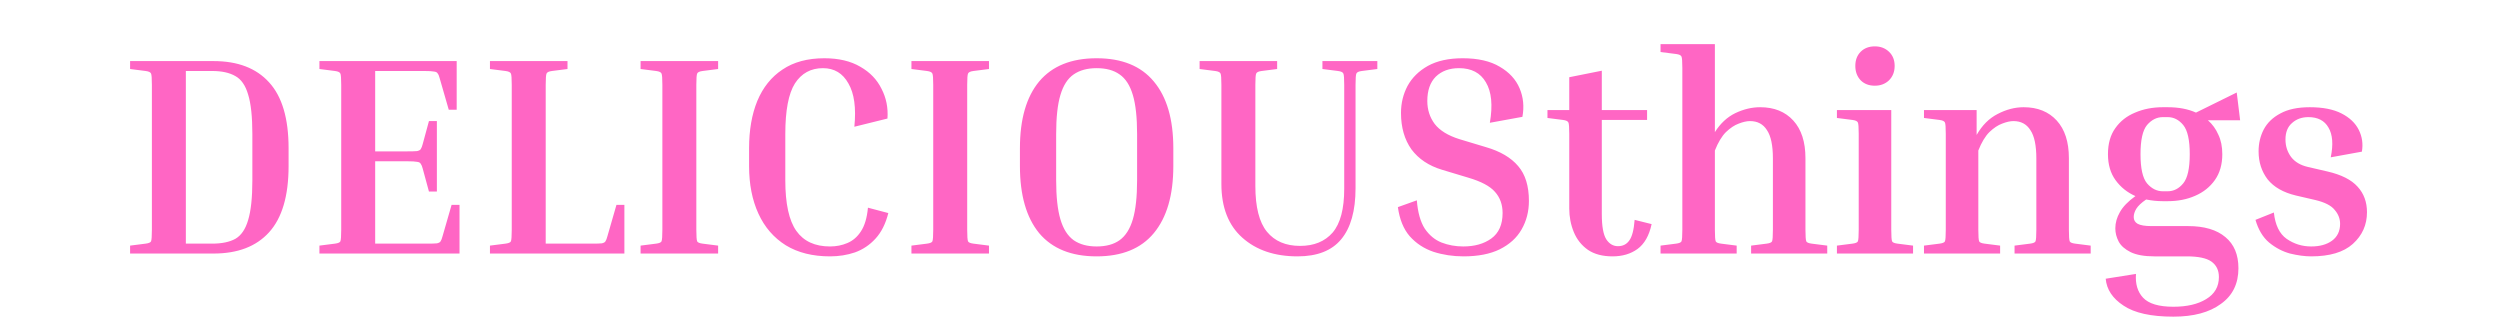
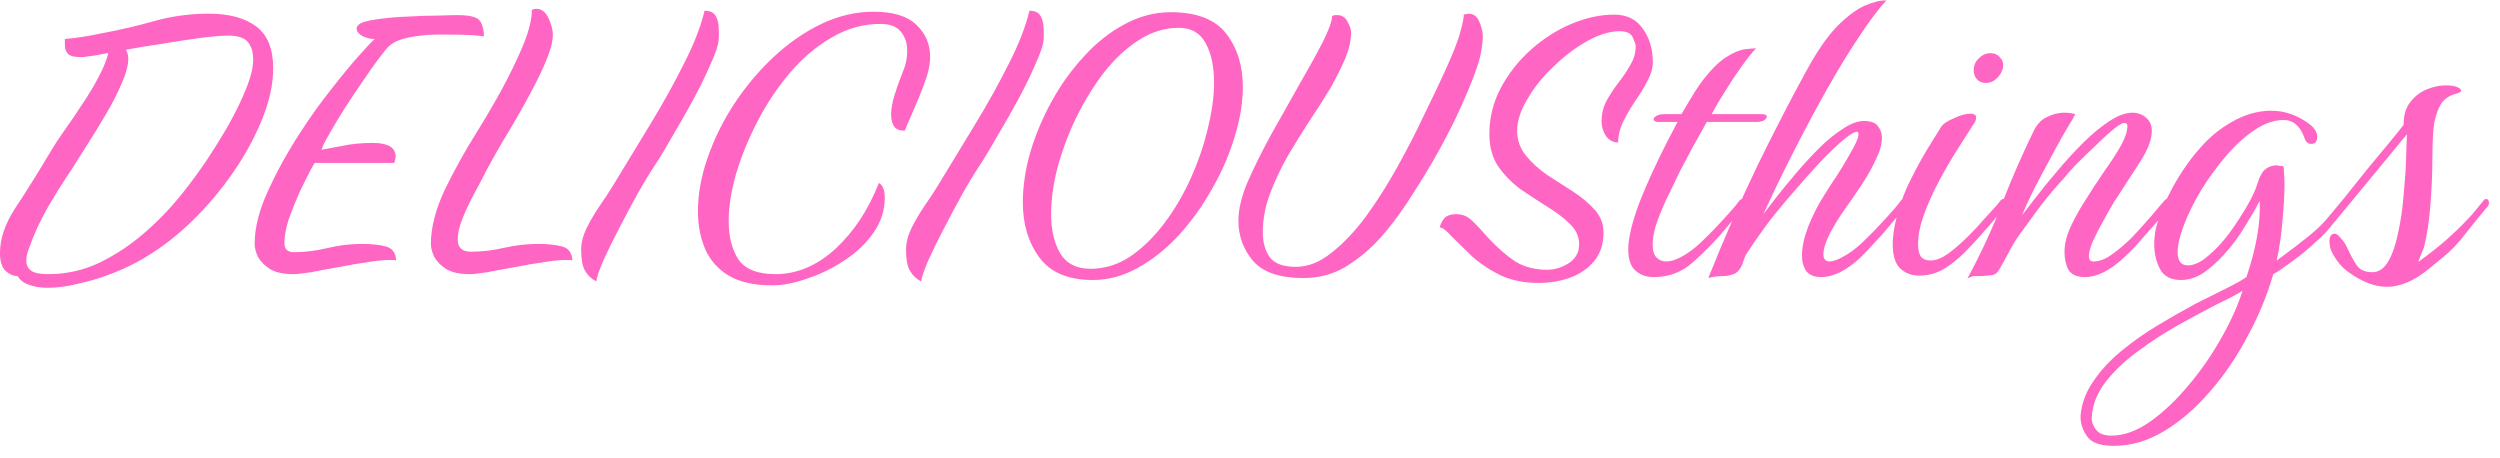
- <svg xmlns="http://www.w3.org/2000/svg" width="212" height="27" viewBox="0 0 212 27" fill="none">
-   <path d="M11.032 5.852V5.18H18.112C20.16 5.18 21.728 5.78 22.816 6.98C23.92 8.18 24.472 10.044 24.472 12.572V14.084C24.472 16.612 23.92 18.484 22.816 19.7C21.728 20.9 20.16 21.5 18.112 21.5H11.032V20.828L12.352 20.66C12.608 20.628 12.76 20.564 12.808 20.468C12.856 20.356 12.88 20.028 12.88 19.484V7.196C12.88 6.652 12.856 6.332 12.808 6.236C12.76 6.124 12.608 6.052 12.352 6.02L11.032 5.852ZM17.992 6.02H15.76V20.66H17.992C18.808 20.66 19.464 20.524 19.96 20.252C20.456 19.964 20.816 19.436 21.04 18.668C21.28 17.884 21.4 16.756 21.4 15.284V11.372C21.4 9.9 21.28 8.78 21.04 8.012C20.816 7.244 20.456 6.724 19.96 6.452C19.464 6.164 18.808 6.02 17.992 6.02ZM38.295 17.372H38.967V21.5H27.087V20.828L28.407 20.66C28.663 20.628 28.815 20.564 28.863 20.468C28.911 20.356 28.935 20.028 28.935 19.484V7.196C28.935 6.652 28.911 6.332 28.863 6.236C28.815 6.124 28.663 6.052 28.407 6.02L27.087 5.852V5.18H38.727V9.308H38.055L37.287 6.644C37.239 6.452 37.183 6.316 37.119 6.236C37.071 6.14 36.967 6.084 36.807 6.068C36.647 6.036 36.375 6.02 35.991 6.02H31.815V12.836H34.551C34.935 12.836 35.207 12.828 35.367 12.812C35.527 12.78 35.631 12.724 35.679 12.644C35.743 12.548 35.799 12.404 35.847 12.212L36.375 10.268H37.047V16.244H36.375L35.847 14.3C35.799 14.108 35.743 13.972 35.679 13.892C35.631 13.796 35.527 13.74 35.367 13.724C35.207 13.692 34.935 13.676 34.551 13.676H31.815V20.66H36.231C36.615 20.66 36.887 20.652 37.047 20.636C37.207 20.604 37.311 20.548 37.359 20.468C37.423 20.372 37.479 20.228 37.527 20.036L38.295 17.372ZM52.276 17.372H52.948V21.5H41.548V20.828L42.868 20.66C43.124 20.628 43.276 20.564 43.324 20.468C43.372 20.356 43.396 20.028 43.396 19.484V7.196C43.396 6.652 43.372 6.332 43.324 6.236C43.276 6.124 43.124 6.052 42.868 6.02L41.548 5.852V5.18H48.124V5.852L46.804 6.02C46.548 6.052 46.396 6.124 46.348 6.236C46.3 6.332 46.276 6.652 46.276 7.196V20.66H50.212C50.596 20.66 50.868 20.652 51.028 20.636C51.188 20.604 51.292 20.548 51.34 20.468C51.404 20.372 51.46 20.228 51.508 20.036L52.276 17.372ZM54.321 5.852V5.18H60.897V5.852L59.577 6.02C59.321 6.052 59.169 6.124 59.121 6.236C59.073 6.332 59.049 6.652 59.049 7.196V19.484C59.049 20.028 59.073 20.356 59.121 20.468C59.169 20.564 59.321 20.628 59.577 20.66L60.897 20.828V21.5H54.321V20.828L55.641 20.66C55.897 20.628 56.049 20.564 56.097 20.468C56.145 20.356 56.169 20.028 56.169 19.484V7.196C56.169 6.652 56.145 6.332 56.097 6.236C56.049 6.124 55.897 6.052 55.641 6.02L54.321 5.852ZM70.385 21.74C68.913 21.74 67.665 21.428 66.641 20.804C65.618 20.164 64.841 19.268 64.314 18.116C63.785 16.964 63.522 15.62 63.522 14.084V12.572C63.522 11.036 63.754 9.7 64.218 8.564C64.698 7.412 65.409 6.524 66.353 5.9C67.297 5.26 68.481 4.94 69.906 4.94C71.121 4.94 72.138 5.18 72.954 5.66C73.769 6.124 74.37 6.748 74.754 7.532C75.153 8.3 75.322 9.14 75.257 10.052L72.45 10.748C72.609 9.148 72.442 7.924 71.945 7.076C71.466 6.212 70.746 5.78 69.785 5.78C68.761 5.78 67.969 6.212 67.409 7.076C66.865 7.94 66.594 9.372 66.594 11.372V15.284C66.594 17.268 66.906 18.7 67.529 19.58C68.153 20.46 69.106 20.9 70.385 20.9C70.913 20.9 71.401 20.804 71.85 20.612C72.314 20.42 72.698 20.092 73.001 19.628C73.322 19.148 73.522 18.476 73.602 17.612L75.329 18.068C75.106 18.964 74.746 19.684 74.249 20.228C73.754 20.772 73.169 21.164 72.498 21.404C71.841 21.628 71.138 21.74 70.385 21.74ZM77.29 5.852V5.18H83.866V5.852L82.546 6.02C82.29 6.052 82.138 6.124 82.09 6.236C82.042 6.332 82.018 6.652 82.018 7.196V19.484C82.018 20.028 82.042 20.356 82.09 20.468C82.138 20.564 82.29 20.628 82.546 20.66L83.866 20.828V21.5H77.29V20.828L78.61 20.66C78.866 20.628 79.018 20.564 79.066 20.468C79.114 20.356 79.138 20.028 79.138 19.484V7.196C79.138 6.652 79.114 6.332 79.066 6.236C79.018 6.124 78.866 6.052 78.61 6.02L77.29 5.852ZM99.498 12.572V14.084C99.498 16.548 98.946 18.444 97.842 19.772C96.754 21.084 95.138 21.74 92.994 21.74C90.85 21.74 89.226 21.084 88.122 19.772C87.034 18.444 86.49 16.548 86.49 14.084V12.572C86.49 10.108 87.034 8.22 88.122 6.908C89.226 5.596 90.85 4.94 92.994 4.94C95.138 4.94 96.754 5.596 97.842 6.908C98.946 8.22 99.498 10.108 99.498 12.572ZM96.426 11.372C96.426 9.964 96.306 8.86 96.066 8.06C95.826 7.244 95.45 6.66 94.938 6.308C94.442 5.956 93.794 5.78 92.994 5.78C92.21 5.78 91.562 5.956 91.05 6.308C90.538 6.66 90.162 7.244 89.922 8.06C89.682 8.86 89.562 9.964 89.562 11.372V15.284C89.562 16.676 89.682 17.78 89.922 18.596C90.162 19.412 90.538 20.004 91.05 20.372C91.562 20.724 92.21 20.9 92.994 20.9C93.794 20.9 94.442 20.724 94.938 20.372C95.45 20.004 95.826 19.412 96.066 18.596C96.306 17.78 96.426 16.676 96.426 15.284V11.372ZM112.142 5.852V5.18H116.798V5.852L115.478 6.02C115.222 6.052 115.07 6.124 115.022 6.236C114.974 6.332 114.95 6.652 114.95 7.196V15.956C114.95 17.876 114.542 19.324 113.726 20.3C112.926 21.26 111.694 21.74 110.03 21.74C108.094 21.74 106.534 21.212 105.35 20.156C104.166 19.1 103.574 17.58 103.574 15.596V7.196C103.574 6.652 103.55 6.332 103.502 6.236C103.454 6.124 103.302 6.052 103.046 6.02L101.726 5.852V5.18H108.302V5.852L106.982 6.02C106.726 6.052 106.574 6.124 106.526 6.236C106.478 6.332 106.454 6.652 106.454 7.196V15.764C106.454 17.556 106.782 18.852 107.438 19.652C108.094 20.452 109.03 20.852 110.246 20.852C111.43 20.852 112.35 20.476 113.006 19.724C113.662 18.956 113.99 17.716 113.99 16.004V7.196C113.99 6.652 113.966 6.332 113.918 6.236C113.87 6.124 113.718 6.052 113.462 6.02L112.142 5.852ZM124.084 20.9C125.044 20.9 125.836 20.676 126.46 20.228C127.1 19.764 127.42 19.044 127.42 18.068C127.42 17.348 127.204 16.748 126.772 16.268C126.356 15.788 125.604 15.388 124.516 15.068L122.284 14.396C121.164 14.06 120.3 13.484 119.692 12.668C119.1 11.836 118.804 10.804 118.804 9.572C118.804 8.756 118.988 7.996 119.356 7.292C119.74 6.588 120.316 6.02 121.084 5.588C121.868 5.156 122.852 4.94 124.036 4.94C125.332 4.94 126.38 5.18 127.18 5.66C127.98 6.124 128.54 6.732 128.86 7.484C129.18 8.236 129.26 9.044 129.1 9.908L126.34 10.412C126.596 8.924 126.484 7.78 126.004 6.98C125.54 6.18 124.78 5.78 123.724 5.78C122.908 5.78 122.252 6.02 121.756 6.5C121.276 6.98 121.036 7.668 121.036 8.564C121.036 9.3 121.244 9.948 121.66 10.508C122.092 11.068 122.796 11.5 123.772 11.804L126.004 12.476C127.22 12.828 128.132 13.364 128.74 14.084C129.348 14.788 129.652 15.772 129.652 17.036C129.652 17.932 129.444 18.74 129.028 19.46C128.628 20.164 128.012 20.724 127.18 21.14C126.364 21.54 125.34 21.74 124.108 21.74C123.212 21.74 122.364 21.612 121.564 21.356C120.764 21.084 120.092 20.644 119.548 20.036C119.02 19.428 118.684 18.604 118.54 17.564L120.148 16.988C120.228 18.012 120.452 18.812 120.82 19.388C121.204 19.948 121.676 20.34 122.236 20.564C122.812 20.788 123.428 20.9 124.084 20.9ZM140.057 19.004C139.849 19.98 139.449 20.684 138.857 21.116C138.281 21.532 137.577 21.74 136.745 21.74C135.897 21.74 135.201 21.556 134.657 21.188C134.113 20.804 133.713 20.3 133.457 19.676C133.201 19.052 133.073 18.388 133.073 17.684V11.348C133.073 10.804 133.049 10.484 133.001 10.388C132.953 10.276 132.801 10.204 132.545 10.172L131.225 10.004V9.332H133.073V6.548L135.833 5.996V9.332H139.673V10.172H135.833V18.164C135.833 19.188 135.961 19.9 136.217 20.3C136.473 20.684 136.801 20.876 137.201 20.876C137.617 20.876 137.937 20.716 138.161 20.396C138.401 20.076 138.553 19.492 138.617 18.644L140.057 19.004ZM154.95 20.828V21.5H148.494V20.828L149.814 20.66C150.07 20.628 150.222 20.564 150.27 20.468C150.318 20.356 150.342 20.028 150.342 19.484V13.436C150.342 12.332 150.174 11.532 149.838 11.036C149.518 10.524 149.038 10.268 148.398 10.268C148.126 10.268 147.806 10.34 147.438 10.484C147.086 10.612 146.726 10.852 146.358 11.204C146.006 11.556 145.694 12.076 145.422 12.764V19.484C145.422 20.028 145.446 20.356 145.494 20.468C145.542 20.564 145.694 20.628 145.95 20.66L147.27 20.828V21.5H140.814V20.828L142.134 20.66C142.39 20.628 142.542 20.564 142.59 20.468C142.638 20.356 142.662 20.028 142.662 19.484V5.756C142.662 5.212 142.638 4.892 142.59 4.796C142.542 4.684 142.39 4.612 142.134 4.58L140.814 4.412V3.74H145.422V11.204C145.886 10.468 146.462 9.932 147.15 9.596C147.854 9.26 148.558 9.092 149.262 9.092C150.446 9.092 151.382 9.468 152.07 10.22C152.758 10.972 153.102 12.036 153.102 13.412V19.484C153.102 20.028 153.126 20.356 153.174 20.468C153.222 20.564 153.374 20.628 153.63 20.66L154.95 20.828ZM158.987 7.268C158.491 7.268 158.091 7.116 157.787 6.812C157.483 6.492 157.331 6.084 157.331 5.588C157.331 5.092 157.483 4.692 157.787 4.388C158.091 4.084 158.491 3.932 158.987 3.932C159.467 3.932 159.867 4.084 160.187 4.388C160.507 4.692 160.667 5.092 160.667 5.588C160.667 6.084 160.507 6.492 160.187 6.812C159.867 7.116 159.467 7.268 158.987 7.268ZM155.771 10.004V9.332H160.379V19.484C160.379 20.028 160.403 20.356 160.451 20.468C160.499 20.564 160.651 20.628 160.907 20.66L162.227 20.828V21.5H155.771V20.828L157.091 20.66C157.347 20.628 157.499 20.564 157.547 20.468C157.595 20.356 157.619 20.028 157.619 19.484V11.348C157.619 10.804 157.595 10.484 157.547 10.388C157.499 10.276 157.347 10.204 157.091 10.172L155.771 10.004ZM177.29 20.828V21.5H170.834V20.828L172.154 20.66C172.41 20.628 172.562 20.564 172.61 20.468C172.658 20.356 172.682 20.028 172.682 19.484V13.436C172.682 12.332 172.514 11.532 172.178 11.036C171.858 10.524 171.378 10.268 170.738 10.268C170.466 10.268 170.146 10.34 169.778 10.484C169.426 10.612 169.066 10.852 168.698 11.204C168.346 11.556 168.034 12.076 167.762 12.764V19.484C167.762 20.028 167.786 20.356 167.834 20.468C167.882 20.564 168.034 20.628 168.29 20.66L169.61 20.828V21.5H163.154V20.828L164.474 20.66C164.73 20.628 164.882 20.564 164.93 20.468C164.978 20.356 165.002 20.028 165.002 19.484V11.348C165.002 10.804 164.978 10.484 164.93 10.388C164.882 10.276 164.73 10.204 164.474 10.172L163.154 10.004V9.332H167.618V11.444C168.082 10.628 168.674 10.036 169.394 9.668C170.13 9.284 170.866 9.092 171.602 9.092C172.786 9.092 173.722 9.468 174.41 10.22C175.098 10.972 175.442 12.036 175.442 13.412V19.484C175.442 20.028 175.466 20.356 175.514 20.468C175.562 20.564 175.714 20.628 175.97 20.66L177.29 20.828ZM189.819 22.748C189.819 24.06 189.323 25.068 188.331 25.772C187.355 26.492 186.011 26.852 184.299 26.852C182.411 26.852 181.003 26.54 180.075 25.916C179.147 25.308 178.643 24.548 178.563 23.636L181.131 23.228C181.067 24.076 181.267 24.748 181.731 25.244C182.211 25.756 183.067 26.012 184.299 26.012C185.451 26.012 186.379 25.796 187.083 25.364C187.803 24.932 188.163 24.308 188.163 23.492C188.163 22.916 187.947 22.476 187.515 22.172C187.099 21.884 186.403 21.74 185.427 21.74H182.691C181.843 21.74 181.171 21.62 180.675 21.38C180.195 21.14 179.859 20.844 179.667 20.492C179.475 20.124 179.379 19.748 179.379 19.364C179.379 18.9 179.507 18.444 179.763 17.996C180.019 17.532 180.459 17.076 181.083 16.628C180.395 16.324 179.835 15.876 179.403 15.284C178.971 14.692 178.755 13.956 178.755 13.076C178.755 12.18 178.963 11.444 179.379 10.868C179.795 10.276 180.355 9.836 181.059 9.548C181.763 9.244 182.547 9.092 183.411 9.092H183.819C184.747 9.092 185.547 9.244 186.219 9.548L189.675 7.844L189.963 10.196H187.227C187.611 10.532 187.907 10.94 188.115 11.42C188.339 11.884 188.451 12.436 188.451 13.076C188.451 13.94 188.243 14.668 187.827 15.26C187.411 15.852 186.851 16.3 186.147 16.604C185.459 16.908 184.683 17.06 183.819 17.06H183.411C182.931 17.06 182.459 17.012 181.995 16.916C181.595 17.188 181.315 17.452 181.155 17.708C181.011 17.948 180.939 18.18 180.939 18.404C180.939 18.66 181.051 18.852 181.275 18.98C181.515 19.108 181.899 19.172 182.427 19.172H185.547C186.923 19.172 187.979 19.484 188.715 20.108C189.451 20.716 189.819 21.596 189.819 22.748ZM183.819 16.22C184.331 16.22 184.771 15.996 185.139 15.548C185.507 15.1 185.691 14.276 185.691 13.076C185.691 11.876 185.507 11.052 185.139 10.604C184.771 10.156 184.331 9.932 183.819 9.932H183.411C182.899 9.932 182.451 10.156 182.067 10.604C181.699 11.052 181.515 11.876 181.515 13.076C181.515 14.276 181.699 15.1 182.067 15.548C182.451 15.996 182.899 16.22 183.411 16.22H183.819ZM196.352 16.964L194.696 16.58C193.624 16.324 192.824 15.868 192.296 15.212C191.784 14.54 191.528 13.748 191.528 12.836C191.528 12.164 191.672 11.548 191.96 10.988C192.264 10.412 192.736 9.956 193.376 9.62C194.016 9.268 194.848 9.092 195.872 9.092C196.976 9.092 197.872 9.268 198.56 9.62C199.248 9.972 199.736 10.436 200.024 11.012C200.312 11.588 200.4 12.204 200.288 12.86L197.648 13.34C197.872 12.252 197.808 11.412 197.456 10.82C197.12 10.228 196.552 9.932 195.752 9.932C195.192 9.932 194.728 10.1 194.36 10.436C193.992 10.756 193.808 11.22 193.808 11.828C193.808 12.388 193.968 12.884 194.288 13.316C194.608 13.732 195.08 14.012 195.704 14.156L197.36 14.54C198.544 14.812 199.4 15.244 199.928 15.836C200.456 16.412 200.72 17.132 200.72 17.996C200.72 19.068 200.32 19.964 199.52 20.684C198.736 21.388 197.56 21.74 195.992 21.74C195.448 21.74 194.848 21.66 194.192 21.5C193.552 21.324 192.96 21.012 192.416 20.564C191.888 20.116 191.504 19.476 191.264 18.644L192.824 18.02C192.936 19.076 193.296 19.82 193.904 20.252C194.528 20.684 195.224 20.9 195.992 20.9C196.712 20.9 197.296 20.74 197.744 20.42C198.208 20.084 198.44 19.604 198.44 18.98C198.44 18.548 198.288 18.156 197.984 17.804C197.696 17.436 197.152 17.156 196.352 16.964Z" fill="#FF66C4" />
+ <svg xmlns="http://www.w3.org/2000/svg" width="164" height="30" viewBox="0 0 164 30" fill="none">
+   <path d="M3.136 18.88C2.667 18.88 2.261 18.816 1.92 18.688C1.579 18.581 1.323 18.389 1.152 18.112C0.875 18.112 0.608 17.995 0.352 17.76C0.117 17.525 -5.07534e-05 17.131 -5.07534e-05 16.576C-5.07534e-05 15.659 0.331 14.688 0.992 13.664C1.675 12.64 2.475 11.36 3.392 9.824C3.605 9.461 3.893 9.024 4.256 8.512C4.64 7.979 5.024 7.413 5.408 6.816C5.813 6.219 6.165 5.632 6.464 5.056C6.784 4.459 6.997 3.936 7.104 3.488C6.891 3.509 6.645 3.552 6.368 3.616C6.112 3.659 5.877 3.691 5.664 3.712C5.579 3.733 5.504 3.744 5.44 3.744C5.376 3.744 5.312 3.744 5.248 3.744C4.843 3.744 4.576 3.669 4.448 3.52C4.32 3.371 4.256 3.2 4.256 3.008C4.256 2.816 4.256 2.667 4.256 2.56C5.003 2.496 5.824 2.368 6.72 2.176C7.872 1.963 9.013 1.696 10.144 1.376C11.296 1.056 12.48 0.896 13.696 0.896C15.019 0.896 16.053 1.173 16.8 1.728C17.547 2.283 17.92 3.2 17.92 4.48C17.92 5.504 17.685 6.603 17.216 7.776C16.747 8.949 16.117 10.112 15.328 11.264C14.539 12.416 13.643 13.483 12.64 14.464C11.637 15.445 10.592 16.256 9.504 16.896C8.907 17.259 8.235 17.589 7.488 17.888C6.741 18.187 5.984 18.421 5.216 18.592C4.469 18.784 3.776 18.88 3.136 18.88ZM3.168 17.984C4.363 17.984 5.493 17.728 6.56 17.216C7.648 16.683 8.661 16 9.6 15.168C10.539 14.336 11.371 13.451 12.096 12.512C12.523 11.979 12.992 11.339 13.504 10.592C14.016 9.824 14.507 9.035 14.976 8.224C15.445 7.392 15.829 6.603 16.128 5.856C16.448 5.088 16.608 4.437 16.608 3.904C16.608 3.413 16.491 3.029 16.256 2.752C16.021 2.475 15.595 2.336 14.976 2.336C14.528 2.336 13.899 2.389 13.088 2.496C12.299 2.603 11.467 2.731 10.592 2.88C9.717 3.008 8.939 3.136 8.256 3.264C8.363 3.435 8.416 3.627 8.416 3.84C8.416 4.288 8.267 4.843 7.968 5.504C7.691 6.165 7.339 6.848 6.912 7.552C6.507 8.256 6.101 8.917 5.696 9.536C5.312 10.155 5.003 10.645 4.768 11.008C4.235 11.797 3.691 12.661 3.136 13.6C2.603 14.539 2.176 15.477 1.856 16.416C1.771 16.651 1.728 16.885 1.728 17.12C1.728 17.397 1.835 17.611 2.048 17.76C2.261 17.909 2.635 17.984 3.168 17.984ZM19.233 17.984C18.614 17.984 18.113 17.877 17.729 17.664C17.366 17.429 17.099 17.163 16.929 16.864C16.779 16.544 16.705 16.256 16.705 16C16.705 14.933 17.003 13.76 17.601 12.48C18.198 11.179 18.902 9.909 19.713 8.672C20.374 7.648 21.046 6.709 21.729 5.856C22.411 4.981 23.009 4.256 23.521 3.68C24.054 3.083 24.406 2.709 24.577 2.56C24.299 2.56 24.033 2.496 23.777 2.368C23.521 2.219 23.393 2.048 23.393 1.856C23.393 1.749 23.478 1.643 23.649 1.536C23.841 1.429 24.171 1.344 24.641 1.28C25.345 1.173 26.049 1.109 26.753 1.088C27.457 1.045 28.097 1.024 28.673 1.024C29.27 1.003 29.718 0.992 30.017 0.992C30.827 0.992 31.318 1.12 31.489 1.376C31.659 1.632 31.745 1.973 31.745 2.4C31.574 2.357 31.286 2.325 30.881 2.304C30.497 2.283 30.07 2.272 29.601 2.272C29.259 2.272 28.918 2.272 28.577 2.272C28.235 2.272 27.915 2.293 27.617 2.336C27.19 2.379 26.785 2.453 26.401 2.56C26.038 2.667 25.739 2.827 25.505 3.04C25.355 3.189 25.121 3.477 24.801 3.904C24.481 4.331 24.129 4.832 23.745 5.408C23.361 5.963 22.977 6.539 22.593 7.136C22.23 7.712 21.91 8.245 21.633 8.736C21.355 9.205 21.174 9.568 21.089 9.824C21.43 9.76 21.889 9.675 22.465 9.568C23.062 9.44 23.723 9.376 24.449 9.376C25.451 9.376 25.953 9.675 25.953 10.272C25.953 10.379 25.921 10.517 25.857 10.688H20.641C20.662 10.645 20.566 10.816 20.353 11.2C20.161 11.563 19.926 12.032 19.649 12.608C19.393 13.184 19.158 13.771 18.945 14.368C18.753 14.965 18.657 15.488 18.657 15.936C18.657 16.341 18.859 16.544 19.265 16.544C19.947 16.544 20.662 16.459 21.409 16.288C22.177 16.096 22.966 16 23.777 16C24.353 16 24.854 16.053 25.281 16.16C25.729 16.267 25.963 16.576 25.985 17.088C25.921 17.067 25.846 17.056 25.761 17.056C25.697 17.056 25.622 17.056 25.537 17.056C25.131 17.056 24.619 17.109 24.001 17.216C23.403 17.301 22.785 17.408 22.145 17.536C21.526 17.643 20.95 17.749 20.417 17.856C19.883 17.941 19.489 17.984 19.233 17.984ZM30.795 17.984C30.177 17.984 29.675 17.877 29.291 17.664C28.928 17.429 28.662 17.163 28.491 16.864C28.342 16.544 28.267 16.256 28.267 16C28.267 14.933 28.566 13.76 29.163 12.48C29.782 11.2 30.486 9.931 31.275 8.672C31.808 7.819 32.352 6.891 32.907 5.888C33.462 4.864 33.931 3.893 34.315 2.976C34.699 2.037 34.891 1.259 34.891 0.64C35.019 0.597 35.115 0.576 35.179 0.576C35.52 0.576 35.787 0.779 35.979 1.184C36.171 1.589 36.267 1.963 36.267 2.304C36.267 2.645 36.16 3.104 35.947 3.68C35.734 4.235 35.456 4.843 35.115 5.504C34.646 6.421 34.112 7.381 33.515 8.384C32.918 9.365 32.374 10.315 31.883 11.232C31.712 11.573 31.478 12.021 31.179 12.576C30.881 13.109 30.614 13.664 30.379 14.24C30.145 14.795 30.027 15.285 30.027 15.712C30.027 16.245 30.315 16.512 30.891 16.512C31.616 16.512 32.342 16.427 33.067 16.256C33.814 16.085 34.571 16 35.339 16C35.915 16 36.416 16.053 36.843 16.16C37.291 16.267 37.526 16.576 37.547 17.088C37.483 17.067 37.408 17.056 37.323 17.056C37.259 17.056 37.184 17.056 37.099 17.056C36.694 17.056 36.182 17.109 35.563 17.216C34.966 17.301 34.347 17.408 33.707 17.536C33.089 17.643 32.513 17.749 31.979 17.856C31.446 17.941 31.051 17.984 30.795 17.984ZM39.115 18.464C38.795 18.293 38.549 18.059 38.379 17.76C38.208 17.461 38.123 17.003 38.123 16.384C38.123 15.936 38.24 15.467 38.475 14.976C38.731 14.464 39.019 13.973 39.339 13.504C39.68 13.013 39.968 12.576 40.203 12.192C41.013 10.869 41.824 9.536 42.635 8.192C43.467 6.827 44.203 5.504 44.843 4.224C45.504 2.944 45.963 1.771 46.219 0.704C46.581 0.704 46.827 0.821 46.955 1.056C47.083 1.291 47.147 1.557 47.147 1.856C47.168 2.155 47.168 2.4 47.147 2.592C47.125 2.933 46.955 3.456 46.635 4.16C46.336 4.864 45.963 5.632 45.515 6.464C45.067 7.296 44.619 8.085 44.171 8.832C43.744 9.579 43.403 10.155 43.147 10.56C42.741 11.157 42.315 11.851 41.867 12.64C41.44 13.408 41.035 14.165 40.651 14.912C40.245 15.68 39.893 16.395 39.595 17.056C39.317 17.696 39.157 18.165 39.115 18.464ZM50.649 18.72C49.476 18.72 48.526 18.507 47.801 18.08C47.097 17.653 46.585 17.077 46.265 16.352C45.945 15.605 45.785 14.773 45.785 13.856C45.785 12.725 45.998 11.552 46.425 10.336C46.852 9.099 47.438 7.915 48.185 6.784C48.932 5.653 49.785 4.64 50.745 3.744C51.727 2.827 52.772 2.101 53.881 1.568C55.012 1.035 56.153 0.768 57.305 0.768C58.585 0.768 59.524 1.056 60.121 1.632C60.718 2.208 61.017 2.901 61.017 3.712C61.017 4.096 60.953 4.501 60.825 4.928C60.676 5.397 60.495 5.888 60.281 6.4C60.068 6.891 59.876 7.339 59.705 7.744C59.535 8.128 59.417 8.405 59.353 8.576C59.012 8.576 58.777 8.48 58.649 8.288C58.521 8.096 58.457 7.84 58.457 7.52C58.457 7.157 58.532 6.731 58.681 6.24C58.831 5.749 59.001 5.269 59.193 4.8C59.407 4.309 59.513 3.819 59.513 3.328C59.513 2.837 59.374 2.421 59.097 2.08C58.82 1.739 58.372 1.568 57.753 1.568C56.623 1.568 55.556 1.867 54.553 2.464C53.55 3.04 52.633 3.819 51.801 4.8C50.99 5.76 50.286 6.816 49.689 7.968C49.092 9.12 48.623 10.272 48.281 11.424C47.961 12.555 47.801 13.579 47.801 14.496C47.801 15.52 48.014 16.363 48.441 17.024C48.889 17.664 49.7 17.984 50.873 17.984C52.281 17.984 53.593 17.429 54.809 16.32C56.025 15.189 56.974 13.749 57.657 12C57.913 12.149 58.041 12.469 58.041 12.96C58.041 13.792 57.796 14.56 57.305 15.264C56.815 15.968 56.175 16.576 55.385 17.088C54.617 17.6 53.806 17.995 52.953 18.272C52.121 18.571 51.353 18.72 50.649 18.72ZM60.427 18.464C60.107 18.293 59.862 18.059 59.691 17.76C59.52 17.461 59.435 17.003 59.435 16.384C59.435 15.936 59.553 15.467 59.787 14.976C60.043 14.464 60.331 13.973 60.651 13.504C60.992 13.013 61.281 12.576 61.515 12.192C62.326 10.869 63.136 9.536 63.947 8.192C64.779 6.827 65.515 5.504 66.155 4.224C66.817 2.944 67.275 1.771 67.531 0.704C67.894 0.704 68.139 0.821 68.267 1.056C68.395 1.291 68.459 1.557 68.459 1.856C68.481 2.155 68.481 2.4 68.459 2.592C68.438 2.933 68.267 3.456 67.947 4.16C67.648 4.864 67.275 5.632 66.827 6.464C66.379 7.296 65.931 8.085 65.483 8.832C65.056 9.579 64.715 10.155 64.459 10.56C64.054 11.157 63.627 11.851 63.179 12.64C62.752 13.408 62.347 14.165 61.963 14.912C61.558 15.68 61.206 16.395 60.907 17.056C60.63 17.696 60.47 18.165 60.427 18.464ZM71.706 18.368C70.084 18.368 68.911 17.877 68.186 16.896C67.46 15.915 67.098 14.709 67.098 13.28C67.098 12.235 67.258 11.147 67.578 10.016C67.919 8.864 68.388 7.744 68.986 6.656C69.583 5.568 70.287 4.587 71.098 3.712C71.908 2.816 72.794 2.112 73.754 1.6C74.735 1.067 75.748 0.8 76.794 0.8C78.5 0.8 79.716 1.269 80.442 2.208C81.167 3.147 81.53 4.309 81.53 5.696C81.53 6.741 81.348 7.84 80.986 8.992C80.644 10.144 80.154 11.275 79.514 12.384C78.895 13.493 78.17 14.507 77.338 15.424C76.506 16.32 75.61 17.035 74.65 17.568C73.69 18.101 72.708 18.368 71.706 18.368ZM71.546 17.632C72.463 17.632 73.327 17.365 74.138 16.832C74.948 16.277 75.684 15.563 76.346 14.688C77.028 13.792 77.615 12.8 78.106 11.712C78.596 10.624 78.97 9.536 79.226 8.448C79.503 7.339 79.642 6.325 79.642 5.408C79.642 4.363 79.46 3.509 79.098 2.848C78.735 2.165 78.148 1.824 77.338 1.824C76.42 1.824 75.546 2.091 74.714 2.624C73.882 3.157 73.114 3.872 72.41 4.768C71.727 5.664 71.119 6.656 70.586 7.744C70.074 8.811 69.668 9.899 69.37 11.008C69.092 12.096 68.954 13.109 68.954 14.048C68.954 15.093 69.156 15.957 69.562 16.64C69.967 17.301 70.628 17.632 71.546 17.632ZM85.496 18.24C83.96 18.24 82.862 17.867 82.2 17.12C81.56 16.352 81.24 15.477 81.24 14.496C81.24 14.069 81.294 13.653 81.4 13.248C81.507 12.821 81.646 12.405 81.816 12C82.243 11.019 82.766 9.963 83.384 8.832C84.024 7.701 84.643 6.603 85.24 5.536C85.859 4.469 86.371 3.541 86.776 2.752C87.182 1.941 87.384 1.376 87.384 1.056C87.448 1.013 87.512 0.992 87.576 0.992C87.64 0.992 87.694 0.992 87.736 0.992C88.035 0.992 88.259 1.141 88.408 1.44C88.558 1.717 88.632 1.941 88.632 2.112C88.632 2.645 88.504 3.221 88.248 3.84C87.992 4.437 87.672 5.077 87.288 5.76C86.904 6.4 86.456 7.104 85.944 7.872C85.454 8.619 84.963 9.408 84.472 10.24C84.003 11.072 83.608 11.915 83.288 12.768C82.99 13.6 82.84 14.421 82.84 15.232C82.84 15.893 82.99 16.437 83.288 16.864C83.608 17.291 84.184 17.504 85.016 17.504C85.806 17.504 86.584 17.195 87.352 16.576C88.142 15.957 88.899 15.157 89.624 14.176C90.35 13.173 91.032 12.096 91.672 10.944C92.312 9.792 92.888 8.672 93.4 7.584C93.934 6.496 94.382 5.557 94.744 4.768C95.32 3.509 95.672 2.613 95.8 2.08C95.95 1.547 96.025 1.173 96.025 0.96C96.088 0.939 96.142 0.928 96.184 0.928C96.249 0.907 96.302 0.896 96.344 0.896C96.664 0.896 96.899 1.077 97.049 1.44C97.198 1.781 97.272 2.101 97.272 2.4C97.272 2.635 97.24 2.933 97.177 3.296C97.134 3.659 96.984 4.181 96.728 4.864C96.494 5.525 96.099 6.453 95.544 7.648C95.096 8.587 94.584 9.557 94.008 10.56C93.432 11.541 92.856 12.469 92.28 13.344C91.704 14.197 91.171 14.901 90.68 15.456C90.019 16.224 89.251 16.885 88.376 17.44C87.523 17.973 86.563 18.24 85.496 18.24ZM100.935 18.56C99.975 18.56 99.132 18.389 98.407 18.048C97.682 17.685 97.063 17.269 96.551 16.8C96.039 16.309 95.602 15.883 95.239 15.52C94.898 15.136 94.631 14.933 94.439 14.912C94.524 14.635 94.642 14.421 94.791 14.272C94.962 14.123 95.207 14.048 95.527 14.048C95.932 14.048 96.274 14.187 96.551 14.464C96.85 14.741 97.212 15.125 97.639 15.616C98.236 16.256 98.823 16.768 99.399 17.152C99.996 17.515 100.69 17.696 101.479 17.696C101.97 17.696 102.439 17.557 102.887 17.28C103.356 16.981 103.591 16.565 103.591 16.032C103.591 15.52 103.388 15.072 102.983 14.688C102.599 14.304 102.108 13.931 101.511 13.568C100.935 13.205 100.348 12.821 99.751 12.416C99.175 11.989 98.684 11.488 98.279 10.912C97.895 10.336 97.703 9.632 97.703 8.8C97.703 7.733 97.948 6.731 98.439 5.792C98.951 4.832 99.612 3.989 100.423 3.264C101.234 2.539 102.119 1.973 103.079 1.568C104.039 1.163 104.978 0.96 105.895 0.96C106.706 0.96 107.324 1.259 107.751 1.856C108.199 2.453 108.423 3.2 108.423 4.096C108.423 4.48 108.306 4.885 108.071 5.312C107.858 5.739 107.591 6.176 107.271 6.624C106.972 7.072 106.706 7.531 106.471 8C106.258 8.448 106.151 8.896 106.151 9.344C105.831 9.344 105.564 9.205 105.351 8.928C105.159 8.629 105.063 8.309 105.063 7.968C105.063 7.477 105.17 7.029 105.383 6.624C105.618 6.197 105.884 5.792 106.183 5.408C106.482 5.024 106.738 4.64 106.951 4.256C107.186 3.872 107.303 3.456 107.303 3.008C107.303 2.923 107.239 2.741 107.111 2.464C107.004 2.187 106.716 2.048 106.247 2.048C105.607 2.048 104.903 2.261 104.135 2.688C103.367 3.115 102.631 3.669 101.927 4.352C101.223 5.013 100.647 5.728 100.199 6.496C99.751 7.243 99.527 7.936 99.527 8.576C99.527 9.195 99.719 9.739 100.103 10.208C100.487 10.677 100.956 11.104 101.511 11.488C102.087 11.851 102.652 12.213 103.207 12.576C103.762 12.939 104.231 13.333 104.615 13.76C104.999 14.187 105.191 14.688 105.191 15.264C105.191 16.011 104.988 16.629 104.583 17.12C104.178 17.611 103.655 17.973 103.015 18.208C102.375 18.443 101.682 18.56 100.935 18.56ZM108.478 18.176C108.009 18.176 107.614 18.037 107.294 17.76C106.974 17.483 106.814 17.013 106.814 16.352C106.814 16.181 106.825 16.011 106.846 15.84C106.867 15.669 106.899 15.488 106.942 15.296C107.113 14.443 107.465 13.408 107.998 12.192C108.531 10.955 109.214 9.557 110.046 8H108.83C108.595 8 108.478 7.936 108.478 7.808C108.478 7.744 108.531 7.68 108.638 7.616C108.766 7.531 108.937 7.488 109.15 7.488H110.302C110.665 6.869 110.953 6.389 111.166 6.048C111.401 5.685 111.593 5.408 111.742 5.216C112.297 4.512 112.798 4.021 113.246 3.744C113.715 3.445 114.121 3.275 114.462 3.232C114.803 3.189 115.049 3.168 115.198 3.168C114.899 3.488 114.569 3.904 114.206 4.416C113.843 4.928 113.491 5.461 113.15 6.016C112.809 6.549 112.521 7.04 112.286 7.488H115.55C115.785 7.488 115.902 7.541 115.902 7.648C115.902 7.733 115.838 7.819 115.71 7.904C115.582 7.968 115.411 8 115.198 8H111.966C111.625 8.619 111.315 9.173 111.038 9.664C110.782 10.133 110.515 10.635 110.238 11.168C109.982 11.701 109.662 12.363 109.278 13.152C108.979 13.813 108.755 14.379 108.606 14.848C108.478 15.317 108.414 15.712 108.414 16.032C108.414 16.437 108.499 16.725 108.67 16.896C108.841 17.067 109.054 17.152 109.31 17.152C109.566 17.152 109.865 17.067 110.206 16.896C110.675 16.661 111.145 16.32 111.614 15.872C112.083 15.424 112.531 14.965 112.958 14.496C113.171 14.261 113.374 14.037 113.566 13.824C113.758 13.611 113.939 13.387 114.11 13.152C114.174 13.088 114.227 13.056 114.27 13.056C114.398 13.056 114.462 13.141 114.462 13.312C114.462 13.44 114.419 13.547 114.334 13.632C113.886 14.187 113.417 14.752 112.926 15.328C112.35 15.989 111.71 16.629 111.006 17.248C110.302 17.867 109.459 18.176 108.478 18.176ZM112.064 18.24C113.131 15.573 114.208 13.109 115.296 10.848C116.406 8.587 117.451 6.56 118.432 4.768C119.158 3.424 119.851 2.411 120.512 1.728C121.195 1.045 121.814 0.587 122.368 0.352C122.923 0.117 123.382 0.011 123.744 0.032C123.232 0.587 122.646 1.365 121.984 2.368C121.323 3.349 120.63 4.48 119.904 5.76C119.179 7.04 118.454 8.395 117.728 9.824C117.003 11.232 116.32 12.64 115.68 14.048C115.872 13.792 116.15 13.429 116.512 12.96C116.896 12.469 117.334 11.936 117.824 11.36C118.315 10.784 118.816 10.24 119.328 9.728C119.862 9.195 120.384 8.768 120.896 8.448C121.408 8.107 121.867 7.936 122.272 7.936C122.742 7.936 123.051 8.053 123.2 8.288C123.371 8.501 123.456 8.757 123.456 9.056C123.456 9.461 123.318 9.941 123.04 10.496C122.784 11.051 122.464 11.616 122.08 12.192C121.696 12.768 121.312 13.323 120.928 13.856C120.566 14.389 120.278 14.859 120.064 15.264C119.766 15.861 119.616 16.331 119.616 16.672C119.616 16.992 119.755 17.152 120.032 17.152C120.118 17.152 120.224 17.131 120.352 17.088C120.502 17.045 120.651 16.981 120.8 16.896C121.27 16.661 121.739 16.32 122.208 15.872C122.678 15.424 123.126 14.965 123.552 14.496C123.766 14.261 123.968 14.037 124.16 13.824C124.352 13.611 124.534 13.387 124.704 13.152C124.768 13.088 124.822 13.056 124.864 13.056C124.992 13.056 125.056 13.152 125.056 13.344C125.056 13.451 125.014 13.547 124.928 13.632C124.48 14.187 124.011 14.752 123.52 15.328C123.264 15.605 123.008 15.883 122.752 16.16C122.518 16.416 122.283 16.661 122.048 16.896C121.131 17.749 120.267 18.176 119.456 18.176C119.03 18.176 118.71 18.048 118.496 17.792C118.304 17.515 118.208 17.173 118.208 16.768C118.208 16.213 118.347 15.573 118.624 14.848C118.923 14.101 119.286 13.397 119.712 12.736C119.755 12.672 119.883 12.469 120.096 12.128C120.331 11.787 120.587 11.392 120.864 10.944C121.142 10.475 121.387 10.048 121.6 9.664C121.814 9.259 121.92 8.971 121.92 8.8C121.92 8.651 121.835 8.608 121.664 8.672C121.494 8.736 121.195 8.949 120.768 9.312C120.32 9.696 119.819 10.187 119.264 10.784C118.71 11.381 118.134 12.032 117.536 12.736C116.939 13.419 116.374 14.112 115.84 14.816C115.328 15.52 114.88 16.171 114.496 16.768L114.304 17.312C114.176 17.653 113.984 17.877 113.728 17.984C113.494 18.069 113.238 18.112 112.96 18.112C112.662 18.112 112.363 18.155 112.064 18.24ZM130.275 5.44C130.04 5.44 129.848 5.365 129.699 5.216C129.55 5.045 129.475 4.853 129.475 4.64C129.475 4.32 129.582 4.053 129.795 3.84C130.03 3.605 130.286 3.488 130.563 3.488C130.84 3.488 131.054 3.584 131.203 3.776C131.374 3.947 131.438 4.171 131.395 4.448C131.331 4.725 131.192 4.96 130.979 5.152C130.787 5.344 130.552 5.44 130.275 5.44ZM125.891 18.08C125.422 18.08 125.016 17.931 124.675 17.632C124.334 17.312 124.163 16.779 124.163 16.032C124.163 15.712 124.195 15.36 124.259 14.976C124.451 13.973 124.76 13.013 125.187 12.096C125.635 11.179 126.062 10.389 126.467 9.728C126.894 9.045 127.171 8.597 127.299 8.384C127.406 8.171 127.683 7.968 128.131 7.776C128.579 7.563 128.952 7.456 129.251 7.456C129.507 7.456 129.635 7.541 129.635 7.712C129.635 7.861 129.582 8 129.475 8.128C129.155 8.64 128.782 9.227 128.355 9.888C127.95 10.528 127.555 11.211 127.171 11.936C126.787 12.661 126.467 13.376 126.211 14.08C125.955 14.784 125.827 15.435 125.827 16.032C125.827 16.352 125.88 16.608 125.987 16.8C126.115 16.992 126.339 17.088 126.659 17.088C127 17.088 127.395 16.928 127.843 16.608C128.291 16.267 128.718 15.893 129.123 15.488C129.55 15.061 129.859 14.731 130.051 14.496C130.264 14.261 130.467 14.037 130.659 13.824C130.872 13.611 131.064 13.387 131.235 13.152C131.299 13.088 131.352 13.056 131.395 13.056C131.523 13.056 131.587 13.152 131.587 13.344C131.587 13.451 131.544 13.547 131.459 13.632C131.224 13.909 130.99 14.197 130.755 14.496C130.52 14.773 130.275 15.051 130.019 15.328C129.678 15.733 129.294 16.149 128.867 16.576C128.44 17.003 127.982 17.365 127.491 17.664C127 17.941 126.467 18.08 125.891 18.08ZM129.063 18.272C129.98 16.565 130.738 14.923 131.335 13.344C131.954 11.744 132.658 10.133 133.447 8.512C133.682 8.085 133.98 7.797 134.343 7.648C134.706 7.477 135.058 7.392 135.399 7.392C135.676 7.392 135.922 7.424 136.135 7.488C136.071 7.637 135.9 7.936 135.623 8.384C135.367 8.811 135.09 9.301 134.791 9.856C134.578 10.24 134.258 10.837 133.831 11.648C133.404 12.437 133.01 13.259 132.647 14.112C132.839 13.877 133.138 13.493 133.543 12.96C133.948 12.427 134.418 11.851 134.951 11.232C135.484 10.592 136.039 9.984 136.615 9.408C137.212 8.811 137.788 8.331 138.343 7.968C138.919 7.584 139.431 7.392 139.879 7.392C140.22 7.392 140.519 7.499 140.775 7.712C141.031 7.925 141.159 8.213 141.159 8.576C141.159 9.109 140.935 9.739 140.487 10.464C140.039 11.168 139.591 11.861 139.143 12.544C139.058 12.672 138.898 12.917 138.663 13.28C138.45 13.643 138.215 14.059 137.959 14.528C137.703 14.976 137.479 15.413 137.287 15.84C137.116 16.245 137.031 16.565 137.031 16.8C137.031 17.035 137.127 17.152 137.319 17.152C137.724 17.152 138.14 16.992 138.567 16.672C139.015 16.352 139.442 15.989 139.847 15.584C140.252 15.157 140.572 14.805 140.807 14.528C141.042 14.272 141.255 14.027 141.447 13.792C141.639 13.557 141.831 13.333 142.023 13.12C142.087 13.056 142.14 13.024 142.183 13.024C142.311 13.024 142.375 13.12 142.375 13.312C142.375 13.44 142.332 13.547 142.247 13.632C142.012 13.909 141.778 14.197 141.543 14.496C141.308 14.773 141.063 15.051 140.807 15.328C140.572 15.605 140.327 15.883 140.071 16.16C139.836 16.416 139.591 16.661 139.335 16.896C138.418 17.749 137.564 18.176 136.775 18.176C136.242 18.176 135.879 18.016 135.687 17.696C135.516 17.376 135.431 16.981 135.431 16.512C135.431 16 135.57 15.445 135.847 14.848C136.124 14.251 136.466 13.643 136.871 13.024C137.276 12.384 137.682 11.765 138.087 11.168C138.514 10.571 138.866 10.027 139.143 9.536C139.42 9.024 139.559 8.597 139.559 8.256C139.559 8.128 139.484 8.064 139.335 8.064C139.207 8.064 138.951 8.224 138.567 8.544C138.204 8.843 137.81 9.205 137.383 9.632C136.956 10.037 136.551 10.432 136.167 10.816C135.804 11.2 135.559 11.477 135.431 11.648C134.898 12.224 134.375 12.843 133.863 13.504C133.372 14.165 132.903 14.805 132.455 15.424C132.199 15.787 131.975 16.16 131.783 16.544C131.591 16.907 131.378 17.291 131.143 17.696C131.036 17.888 130.887 18.005 130.695 18.048C130.524 18.069 130.29 18.091 129.991 18.112C129.778 18.112 129.607 18.112 129.479 18.112C129.351 18.133 129.212 18.187 129.063 18.272ZM138.662 29.248C137.766 29.248 137.179 29.035 136.902 28.608C136.603 28.181 136.464 27.733 136.486 27.264C136.55 26.475 136.827 25.728 137.318 25.024C137.787 24.32 138.395 23.659 139.142 23.04C139.888 22.421 140.688 21.856 141.542 21.344C142.395 20.832 143.216 20.363 144.006 19.936C144.816 19.531 145.52 19.179 146.118 18.88C146.715 18.581 147.131 18.347 147.366 18.176C147.686 17.237 147.92 16.341 148.07 15.488C148.219 14.613 148.272 13.845 148.23 13.184C148.016 13.611 147.696 14.165 147.27 14.848C146.864 15.531 146.395 16.16 145.862 16.736C145.435 17.205 144.987 17.6 144.518 17.92C144.048 18.219 143.568 18.368 143.078 18.368C142.416 18.368 141.958 18.133 141.702 17.664C141.446 17.173 141.318 16.629 141.318 16.032C141.318 15.84 141.328 15.648 141.35 15.456C141.371 15.264 141.403 15.083 141.446 14.912C141.616 14.229 141.872 13.557 142.214 12.896C142.555 12.213 142.907 11.605 143.27 11.072C143.654 10.517 143.974 10.101 144.23 9.824C144.848 9.077 145.574 8.469 146.406 8C147.259 7.509 148.123 7.264 148.998 7.264C149.894 7.264 150.736 7.563 151.526 8.16C151.846 8.416 152.006 8.683 152.006 8.96C152.006 9.28 151.878 9.44 151.622 9.44C151.408 9.44 151.259 9.312 151.174 9.056C150.896 8.267 150.438 7.872 149.798 7.872C149.179 7.872 148.539 8.096 147.878 8.544C147.238 8.971 146.619 9.536 146.022 10.24C145.424 10.944 144.88 11.691 144.39 12.48C143.92 13.269 143.547 14.027 143.27 14.752C142.992 15.477 142.854 16.075 142.854 16.544C142.854 17.12 143.078 17.408 143.526 17.408C143.931 17.408 144.368 17.205 144.838 16.8C145.328 16.395 145.798 15.893 146.246 15.296C146.694 14.677 147.088 14.069 147.43 13.472C147.771 12.875 147.995 12.384 148.102 12C148.251 11.531 148.432 11.221 148.646 11.072C148.859 10.923 149.083 10.848 149.318 10.848C149.403 10.848 149.478 10.859 149.542 10.88C149.627 10.88 149.712 10.891 149.798 10.912C149.819 11.019 149.83 11.179 149.83 11.392C149.851 11.605 149.862 11.861 149.862 12.16C149.862 12.779 149.819 13.536 149.734 14.432C149.67 15.328 149.542 16.213 149.35 17.088L149.702 16.832C150.256 16.427 150.8 16.011 151.334 15.584C151.867 15.157 152.262 14.795 152.518 14.496C152.752 14.261 152.966 14.037 153.158 13.824C153.35 13.611 153.531 13.387 153.702 13.152C153.744 13.088 153.798 13.056 153.862 13.056C153.99 13.056 154.054 13.141 154.054 13.312C154.054 13.419 154 13.525 153.894 13.632C153.446 14.187 152.976 14.752 152.486 15.328C152.358 15.477 152.038 15.776 151.526 16.224C151.035 16.651 150.512 17.056 149.958 17.44C149.68 17.653 149.403 17.835 149.126 17.984C148.72 19.392 148.155 20.757 147.43 22.08C146.726 23.424 145.904 24.629 144.966 25.696C144.027 26.784 143.024 27.648 141.958 28.288C140.891 28.928 139.792 29.248 138.662 29.248ZM138.502 28.576C139.334 28.576 140.187 28.267 141.062 27.648C141.936 27.029 142.779 26.229 143.59 25.248C144.4 24.288 145.115 23.253 145.734 22.144C146.352 21.056 146.811 20.032 147.11 19.072C146.747 19.307 146.182 19.605 145.414 19.968C144.667 20.352 143.835 20.8 142.918 21.312C142 21.824 141.126 22.389 140.294 23.008C139.44 23.627 138.726 24.299 138.15 25.024C137.574 25.771 137.264 26.549 137.222 27.36C137.2 27.637 137.286 27.904 137.478 28.16C137.67 28.437 138.011 28.576 138.502 28.576ZM156.588 18.816C155.777 18.816 154.924 18.485 154.028 17.824C153.644 17.547 153.313 17.163 153.036 16.672C152.886 16.416 152.812 16.139 152.812 15.84C152.812 15.499 152.929 15.328 153.164 15.328C153.27 15.328 153.398 15.424 153.548 15.616C153.718 15.787 153.868 16.011 153.996 16.288C154.188 16.715 154.39 17.088 154.604 17.408C154.817 17.707 155.158 17.856 155.628 17.856C156.054 17.856 156.406 17.611 156.684 17.12C156.961 16.629 157.174 16 157.324 15.232C157.494 14.464 157.612 13.653 157.676 12.8C157.761 11.947 157.814 11.168 157.836 10.464C157.857 9.739 157.878 9.184 157.9 8.8C156.897 10.016 155.948 11.168 155.052 12.256C154.177 13.323 153.345 14.325 152.556 15.264C152.47 15.371 152.396 15.424 152.332 15.424C152.268 15.424 152.236 15.36 152.236 15.232C152.236 14.997 152.289 14.805 152.396 14.656C152.822 14.144 153.292 13.579 153.804 12.96C154.316 12.32 154.828 11.68 155.34 11.04C155.873 10.4 156.342 9.835 156.748 9.344C157.174 8.832 157.484 8.448 157.676 8.192C157.676 7.552 157.825 7.051 158.124 6.688C158.422 6.304 158.785 6.027 159.212 5.856C159.638 5.685 160.044 5.6 160.428 5.6C160.79 5.6 161.057 5.643 161.228 5.728C161.377 5.792 161.452 5.867 161.452 5.952C161.452 6.016 161.345 6.08 161.132 6.144C160.62 6.272 160.257 6.549 160.044 6.976C159.83 7.381 159.692 7.883 159.628 8.48C159.585 9.056 159.564 9.675 159.564 10.336C159.564 11.317 159.521 12.352 159.436 13.44C159.35 14.528 159.212 15.445 159.02 16.192C158.977 16.341 158.913 16.501 158.828 16.672C158.764 16.843 158.7 17.013 158.636 17.184C159.233 16.757 159.82 16.299 160.396 15.808C160.972 15.296 161.42 14.869 161.74 14.528C161.974 14.293 162.177 14.069 162.348 13.856C162.54 13.621 162.732 13.387 162.924 13.152C162.966 13.088 163.02 13.056 163.084 13.056C163.212 13.056 163.276 13.141 163.276 13.312C163.276 13.419 163.222 13.525 163.116 13.632C162.668 14.165 162.209 14.731 161.74 15.328C161.292 15.925 160.79 16.448 160.236 16.896C160.001 17.088 159.702 17.333 159.34 17.632C158.977 17.931 158.614 18.176 158.252 18.368C157.654 18.667 157.1 18.816 156.588 18.816Z" fill="#FF66C4" />
</svg>
